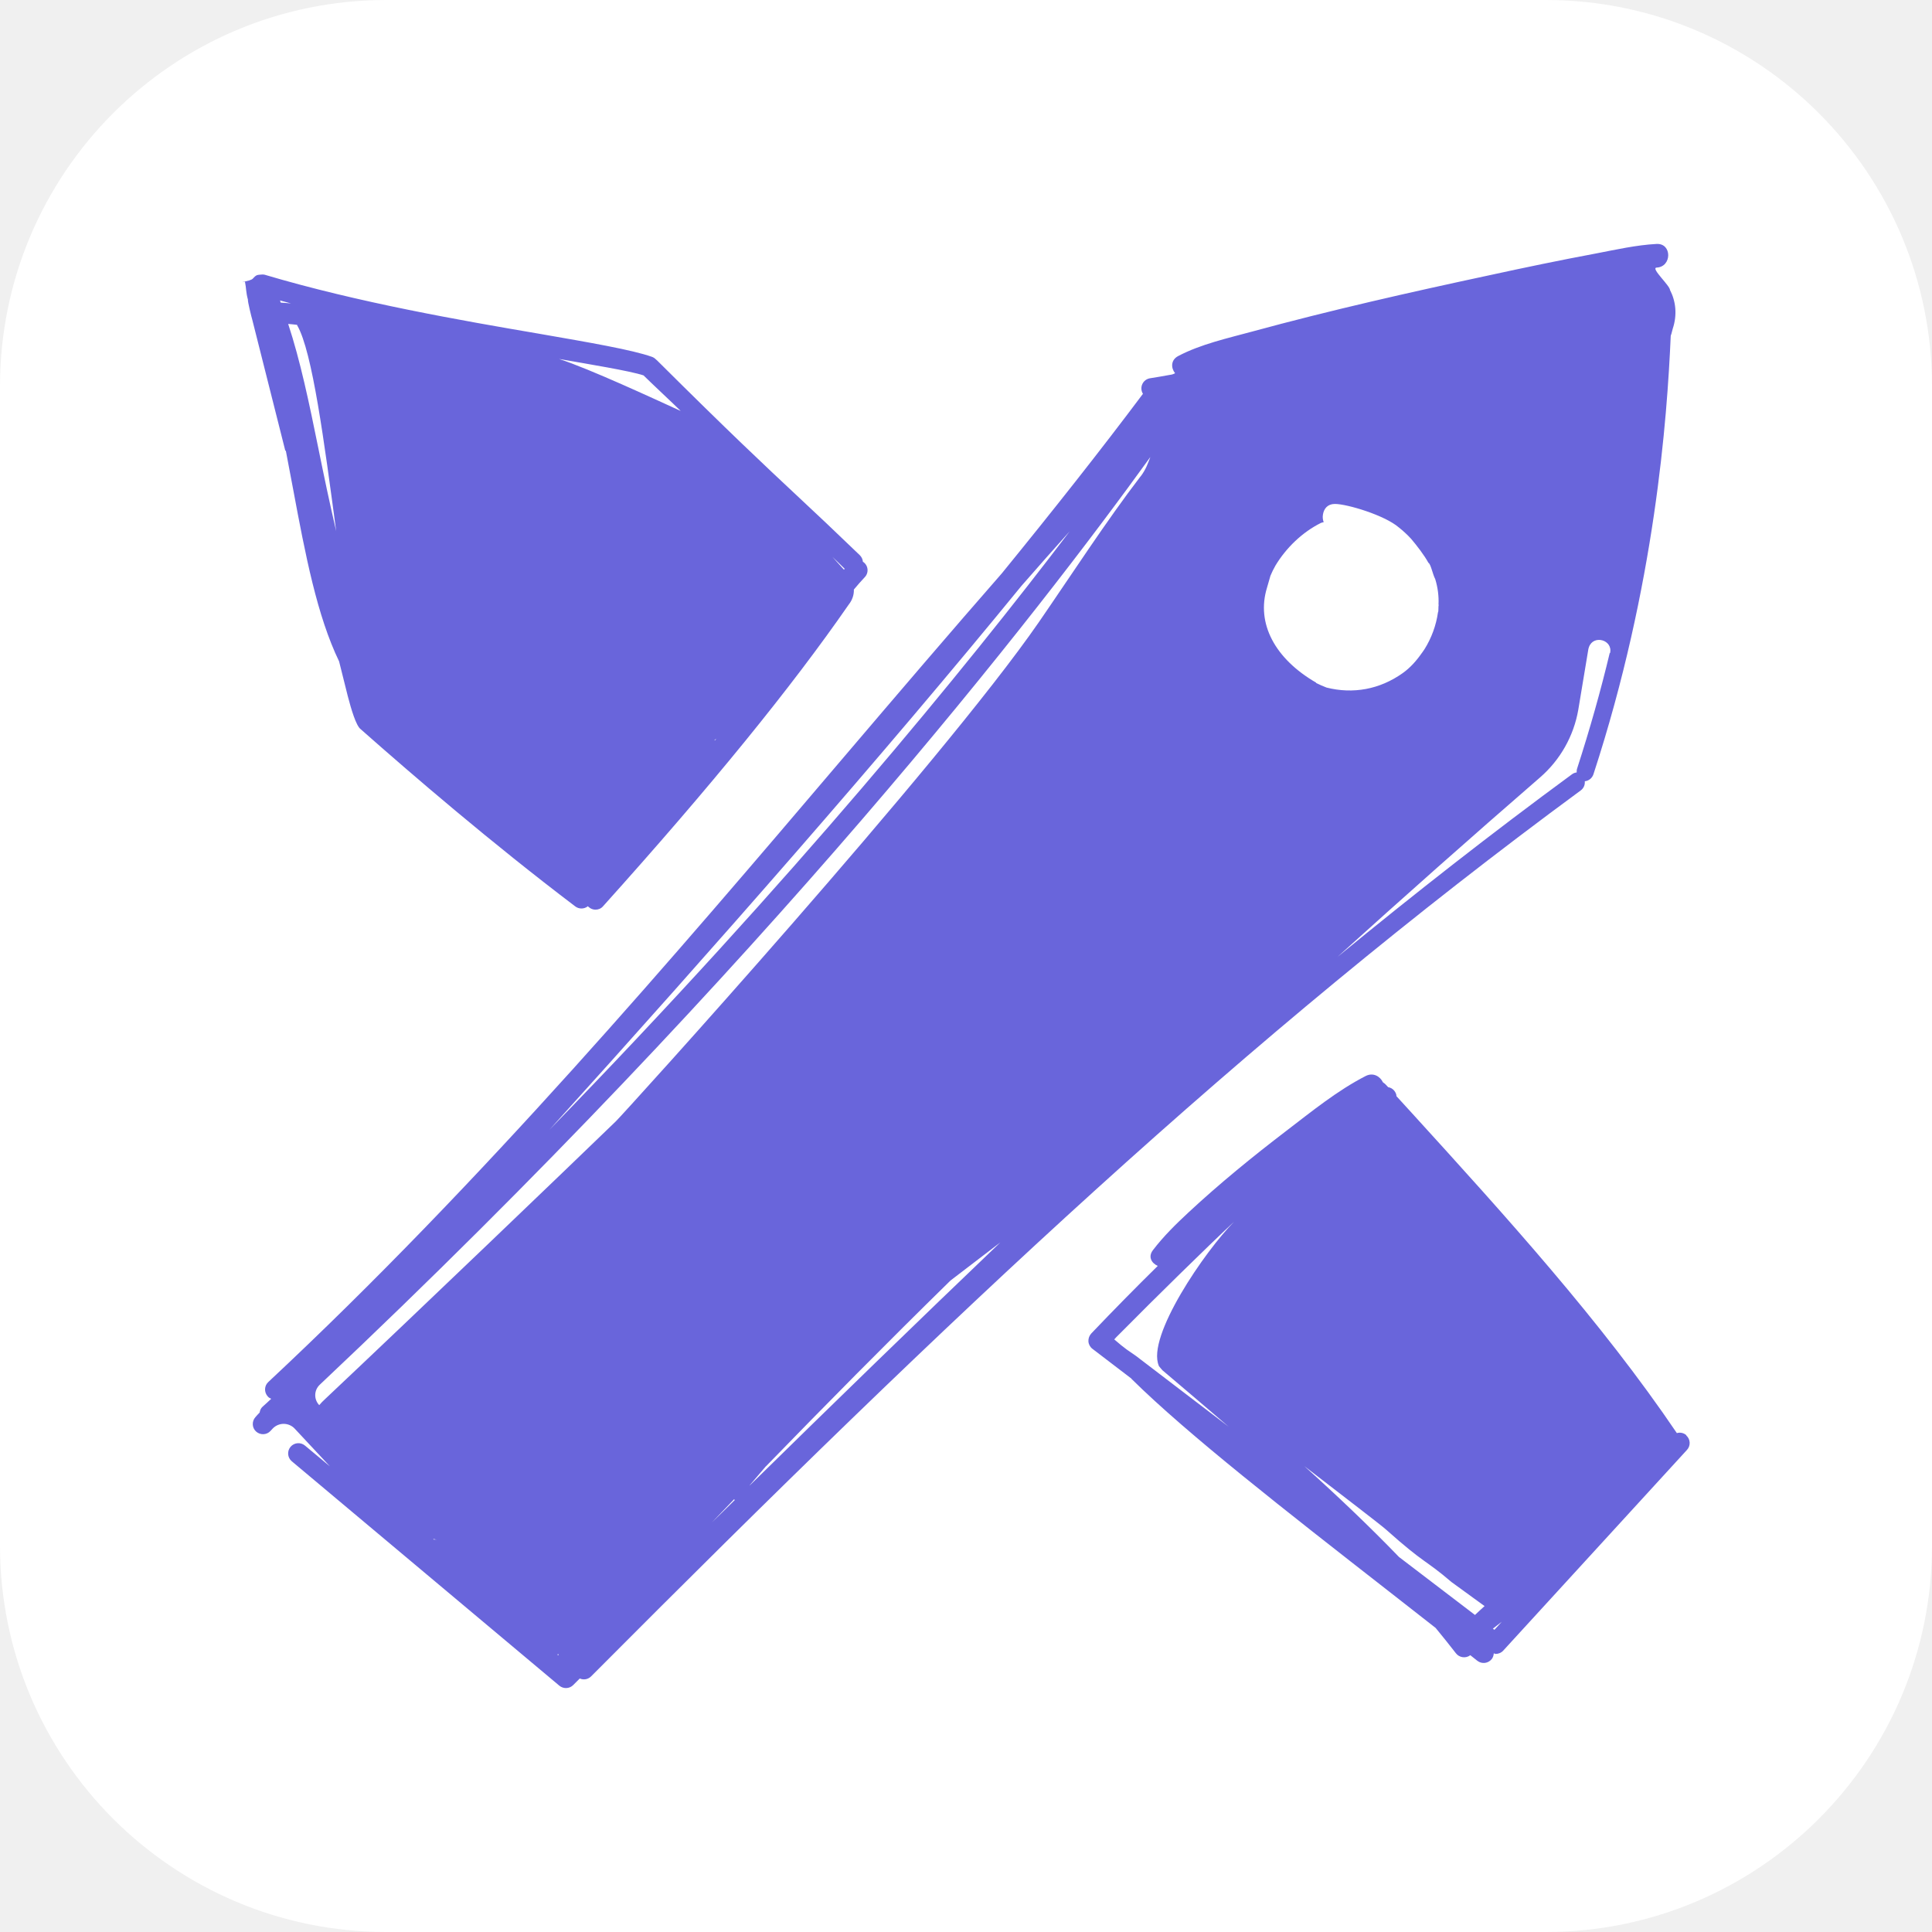
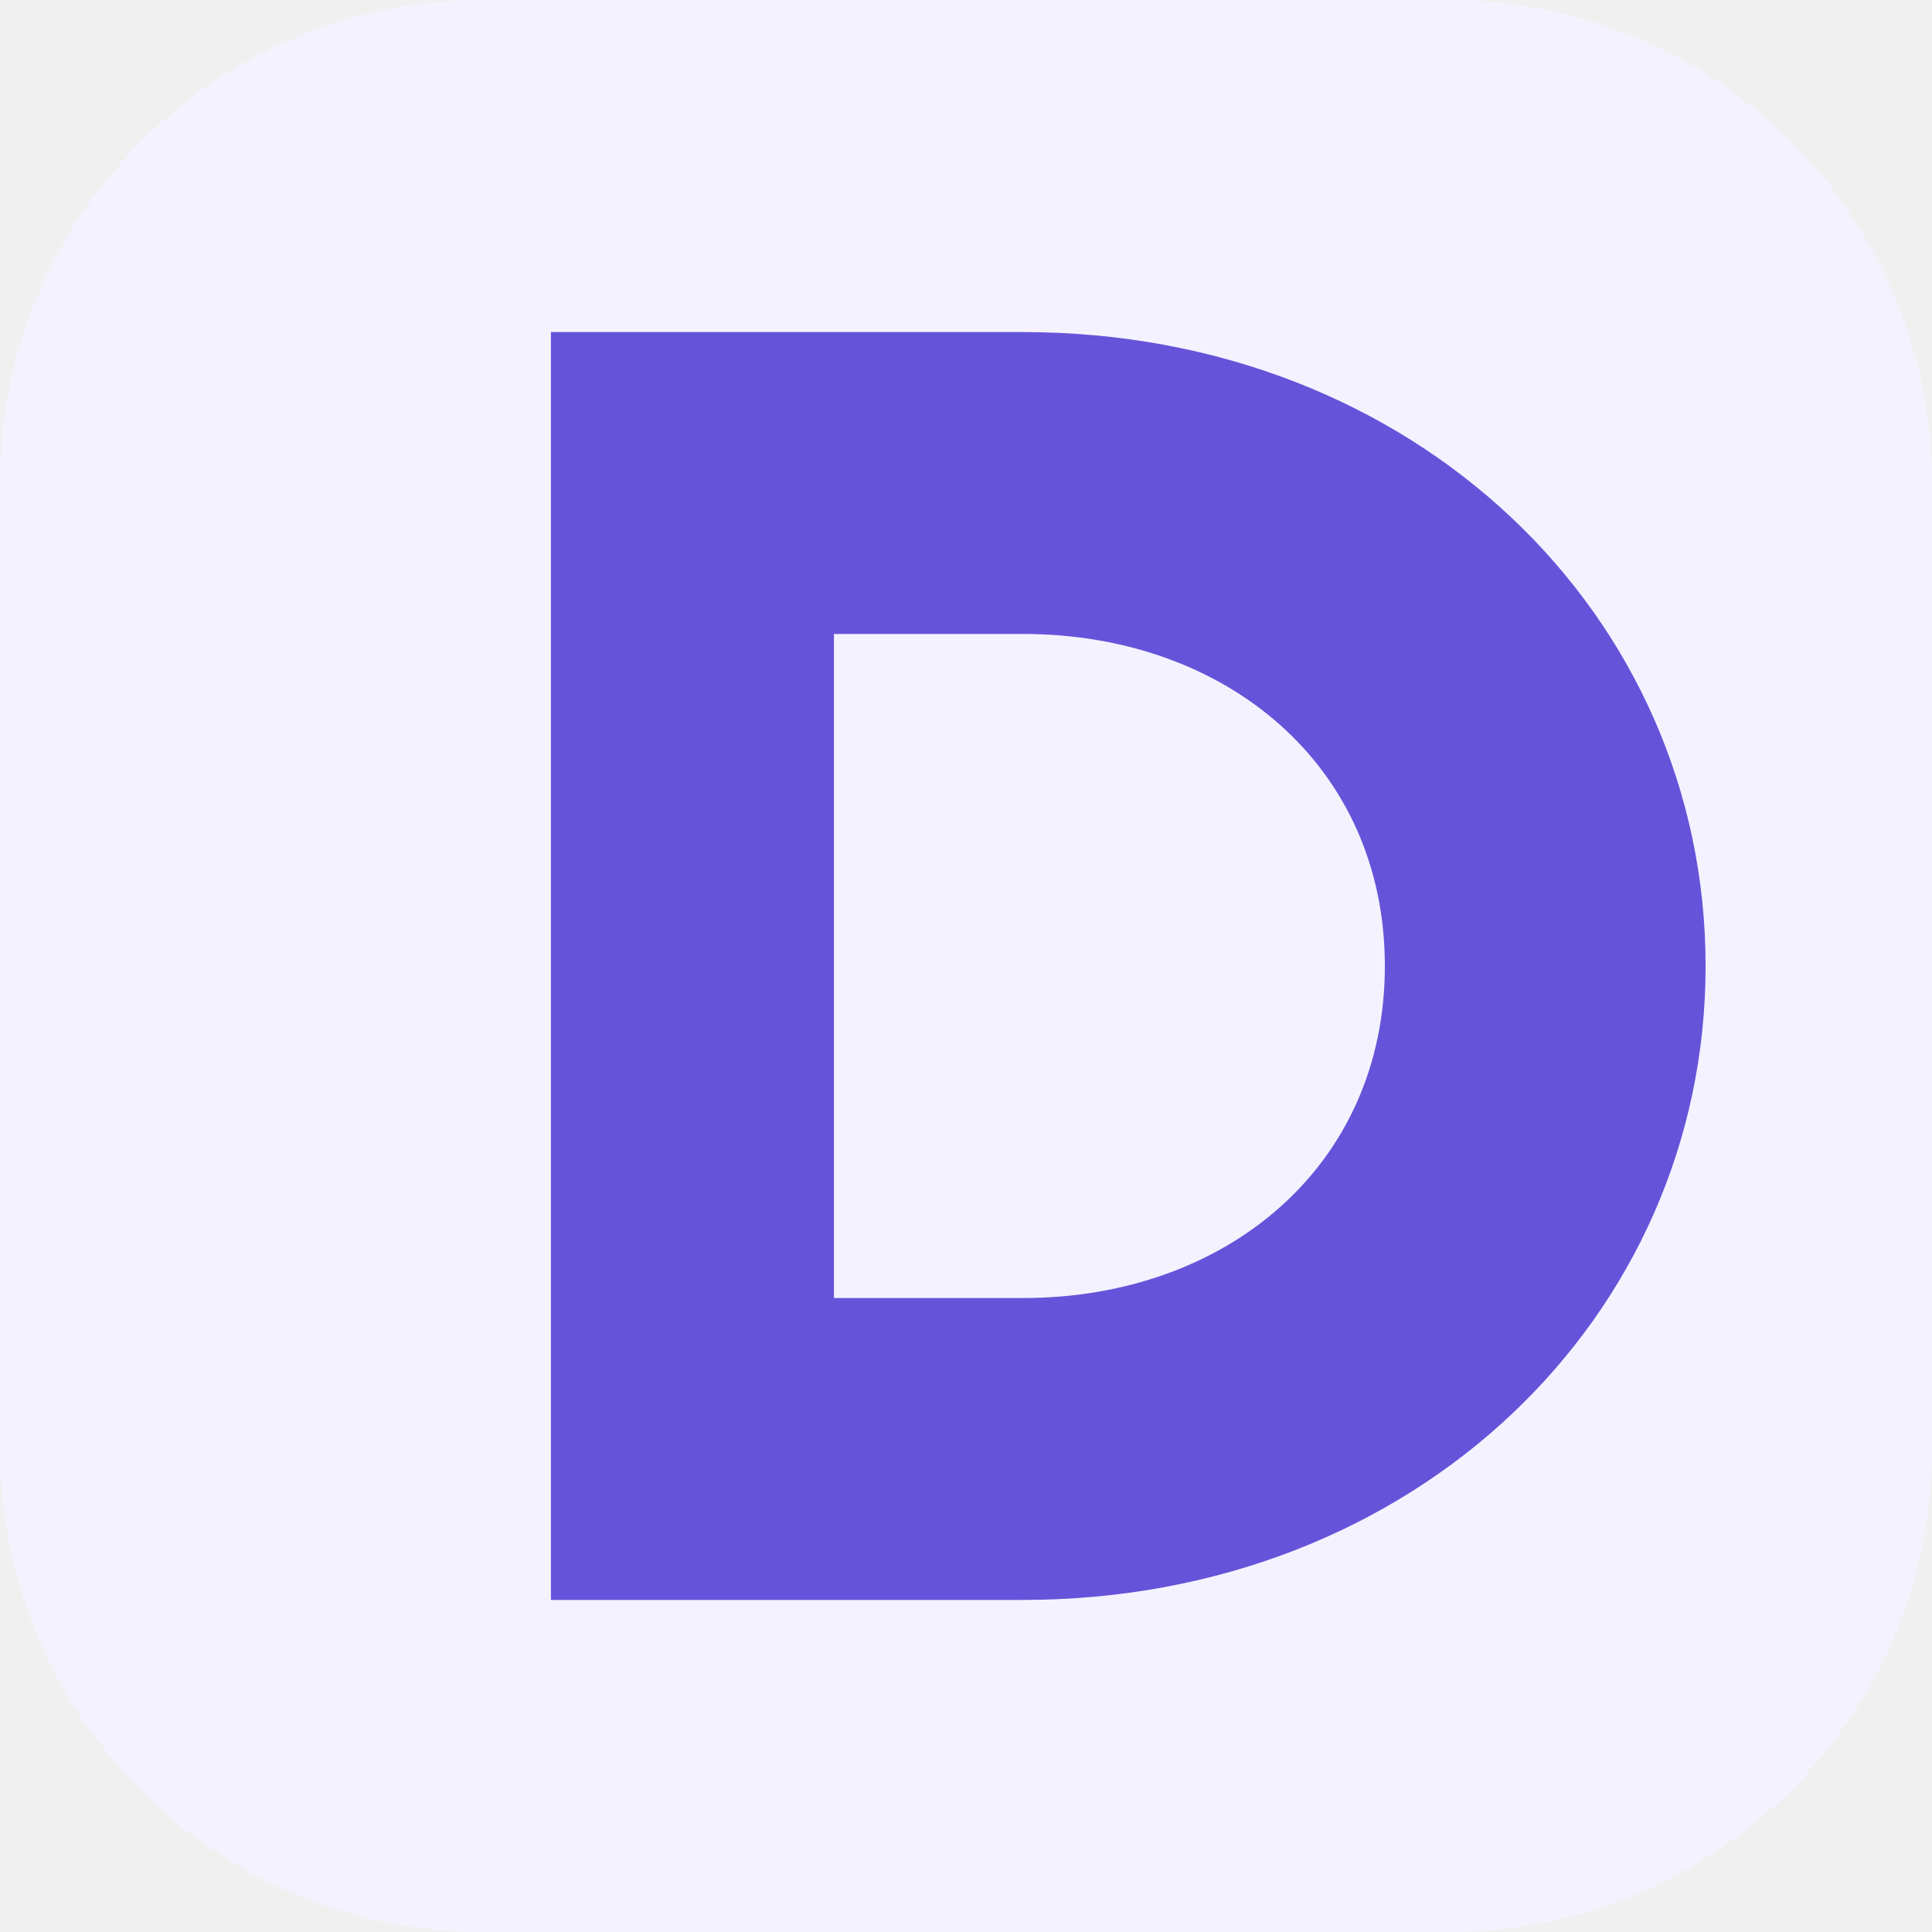
- <svg xmlns="http://www.w3.org/2000/svg" width="1000" height="1000">
-   <rect width="1000" height="1000" rx="200" ry="200" fill="#fff" />
-   <svg viewBox="0 0 107 101" xml:space="preserve" style="fill-rule:evenodd;clip-rule:evenodd;stroke-linejoin:round;stroke-miterlimit:2">
-     <path style="fill:none" d="M24 17h121v121H24z" transform="matrix(.8843 0 0 .83471 -21.223 -14.19)" />
-     <path d="M119.81 105.98a.549.549 0 0 0-.53-.12c-4.19-6.19-9.52-12.06-14.68-17.73l-.85-.93c0-.11-.05-.21-.12-.3a.548.548 0 0 0-.34-.2l-.17-.18-.12-.09c-.15-.32-.53-.56-.95-.35-1.58.81-3 1.97-4.4 3.04-1.87 1.43-3.7 2.92-5.42 4.52-.7.65-1.39 1.33-1.97 2.09-.28.37-.07.72.27.87-1.22 1.2-2.45 2.45-3.68 3.74-.11.12-.17.28-.16.44.01.16.09.31.22.41l2.16 1.65s.01.03.03.04c3.09 3.05 8.51 7.28 14.25 11.76.85.67 1.71 1.34 2.57 2.01.39.47.76.94 1.12 1.4.19.25.55.3.8.11.13.1.26.21.39.31a.57.57 0 0 0 .8-.1c.07-.09.1-.2.11-.31.04 0 .07.03.1.03.15 0 .31-.06.42-.18l10.18-11.12a.56.56 0 0 0-.04-.8l.01-.01Zm-29.23-3.85c.07.09.14.17.21.25 1.16.98 2.4 2.04 3.66 3.12l-5.12-3.91s-.32-.22-.52-.36c-.11-.08-.21-.16-.31-.24l-.38-.32s.07-.07.1-.11l.35-.35c1.72-1.74 4.67-4.64 6.19-6.06-1.61 1.62-4.87 6.37-4.17 7.98h-.01Zm17.53 13.81-4.22-3.22c-1.65-1.71-3.43-3.4-5.24-5.03 2.28 1.76 4.23 3.25 4.52 3.51 2.21 1.97 2.11 1.61 3.63 2.91l1.83 1.33c-.18.16-.36.33-.53.49l.01.01Zm1.06.81-.08-.06c.16-.13.33-.25.49-.38l-.4.44h-.01ZM42.24 51.45c.14.72.27 1.43.4 2.11.69 3.7 1.33 7.03 2.55 9.56l.48 1.92c.19.73.46 1.64.71 1.83 2.85 2.52 7.22 6.28 11.89 9.82.21.16.5.15.7-.01.01.02.03.03.04.04.11.1.24.15.38.15.16 0 .31-.06.42-.19 5.98-6.65 10.43-12.12 13.6-16.7.2-.25.3-.54.29-.84.2-.24.41-.48.6-.68a.558.558 0 0 0-.1-.86.578.578 0 0 0-.17-.36c-1.39-1.34-2.42-2.31-3.46-3.28-1.84-1.72-3.74-3.5-7.77-7.51-.02-.02-.05-.04-.07-.06a.555.555 0 0 0-.22-.14c-1.11-.39-3.39-.78-6.26-1.28-4.22-.72-10-1.72-15.2-3.27h-.04v-.01s-.02 0-.03.02h-.01l.04-.02s-.31.01-.37.04c-.08.04-.14.09-.19.15-.05.06-.09.12-.47.2-.38.08.08 0 .11 0h-.11v.03c.07.34.05.58.16.97-.02.1.21 1.02.24 1.11l1.83 7.26h.03Zm30.95 6.54s-.03.04-.04.05l-.64-.71c.22.21.44.42.68.66Zm-7.09 9.39s-.07.08-.1.12l-.02-.02c.04-.03.08-.07.13-.1h-.01Zm-7.07 8.47Zm3.02-28.57c.35.35 1.74 1.65 2.06 1.97-1.45-.66-5.06-2.34-6.74-2.88 1.65.29 3.93.66 4.68.91Zm-19.18-2.77c.84 1.44 1.5 6.49 2.16 11.4-.37-1.58-.69-3.12-.99-4.6-.52-2.56-1-4.85-1.67-6.88.14.01.31.03.49.05 0 .01 0 .02.02.03h-.01Zm-.29-1.21c-.23-.02-.44-.04-.62-.05-.02-.04-.03-.08-.04-.12l.66.18v-.01Zm-2.22.45v-.02.02ZM118.9 42.57c.04-.23-1.1-1.24-.74-1.26.85-.04.86-1.35 0-1.31-1.13.06-2.27.32-3.37.53-1.98.37-3.95.78-5.92 1.21-4.39.94-8.77 1.93-13.1 3.11-1.36.37-2.86.7-4.11 1.36-.42.22-.4.67-.17.95-.09.05-.18.08-.28.09-.37.07-.74.13-1.11.19a.566.566 0 0 0-.39.86c-2.32 3.1-4.96 6.44-7.82 9.95-2.81 3.21-5.73 6.63-8.72 10.14-9.41 11.06-20.08 23.6-31.9 34.64-.23.21-.24.57-.03.8.05.06.12.1.19.13-.16.15-.32.3-.48.44-.1.09-.14.2-.16.32-.08.08-.16.17-.23.25-.21.23-.2.59.03.8.23.21.59.2.8-.03.04-.04.08-.09.12-.13a.84.84 0 0 1 1.22 0c.69.74 1.34 1.44 1.95 2.09l-1.38-1.15a.57.57 0 0 0-.8.07c-.2.24-.17.6.07.8l14.82 12.43c.11.09.24.13.37.13.15 0 .29-.06.4-.17l.36-.36a.56.56 0 0 0 .63-.12c20.09-20.18 36.27-35.43 54.8-49.06.17-.12.25-.32.23-.51a.57.57 0 0 0 .48-.39c3.42-10.46 4.08-19.72 4.28-24.27 0-.03.01-.05.02-.07.02-.05.03-.1.04-.14.03-.11.05-.19.05-.19.26-.78.17-1.53-.15-2.15v.02ZM82.98 58.94c.9-1.03 1.79-2.04 2.67-3.02-5.76 7.58-15.3 19.26-28.81 33.14 9.2-10.18 18.47-20.73 26.14-30.12Zm-32.55 52.81-.03-.03c.11.02.19.04.2.04a.47.47 0 0 0-.17 0v-.01Zm6.9 6.42-.05-.04.03-.03c.02 0 .03.02.04.02 0 .02-.02.03-.03.05h.01Zm8.36-7.21 1.38-1.44c.01.01.02.03.03.05-.47.46-.94.93-1.42 1.39h.01Zm2.24-2.21c.26-.3.56-.65.87-1.02.01-.01.02-.03.04-.04 3.29-3.39 6.68-6.82 10.18-10.25.02-.02.05-.04.07-.06.86-.66 1.82-1.39 2.72-2.08-4.52 4.32-9.11 8.78-13.88 13.46v-.01Zm21.65-55.88c-1.86 2.42-3.9 5.56-5.63 8.07-5.46 7.91-23.04 27.28-23.43 27.65-2.71 2.62-10.88 10.46-16.09 15.37-.14.13-.25.24-.34.35a.794.794 0 0 1 .03-1.13c24.82-23.4 39.88-42.89 46-51.38-.13.33-.24.69-.55 1.09l.01-.02Zm16.51 7.1-.01.02c0-.02-.02-.07.01-.02Zm-.91-5.13Zm-5.89 9.45c-2.26-1.31-3.32-3.27-2.71-5.25l.19-.66c.08-.19.17-.38.28-.57.59-.98 1.49-1.85 2.52-2.36.05-.02.1-.03.15-.04a.795.795 0 0 1-.04-.43c.05-.31.25-.58.66-.58.67 0 2.75.62 3.54 1.3.24.19.47.4.68.63.3.35.74.92.96 1.33.13.06.23.62.38.91.14.46.2.93.18 1.4 0 .02 0 .02.01.03-.03.07 0 .37-.04.4-.1.72-.36 1.43-.75 2.05-.04.05-.07.11-.11.16 0 .01-.02.02-.03.04-.3.43-.65.83-1.08 1.13-1.26.89-2.73 1.16-4.2.79a6.33 6.33 0 0 1-.57-.25l-.02-.03Zm16.27-1.63c-.49 2.05-1.09 4.19-1.8 6.38-.03.08-.03.16-.03.23-.1.01-.19.05-.27.11-4.44 3.26-8.73 6.62-12.98 10.11 3.67-3.32 7.39-6.62 11.23-9.95a6.409 6.409 0 0 0 2.11-3.74l.56-3.37.03-.1c.25-.71 1.34-.4 1.17.33h-.02Z" style="fill:#6965db;fill-rule:nonzero" transform="matrix(1 0 0 1 -26.41 -29.49)" />
-   </svg>
+ <svg xmlns="http://www.w3.org/2000/svg" viewBox="0 0 512 512">
+   <rect width="512" height="512" rx="128" fill="#f5f2ff" />
+   <path d="M146 88h125c104 0 181 75 181 168s-77 168-181 168H146V88Z" fill="#6554d9" />
+   <path d="M221 168h50c54 0 96 35 96 88s-42 88-96 88h-50V168Z" fill="#f5f2ff" />
</svg>
